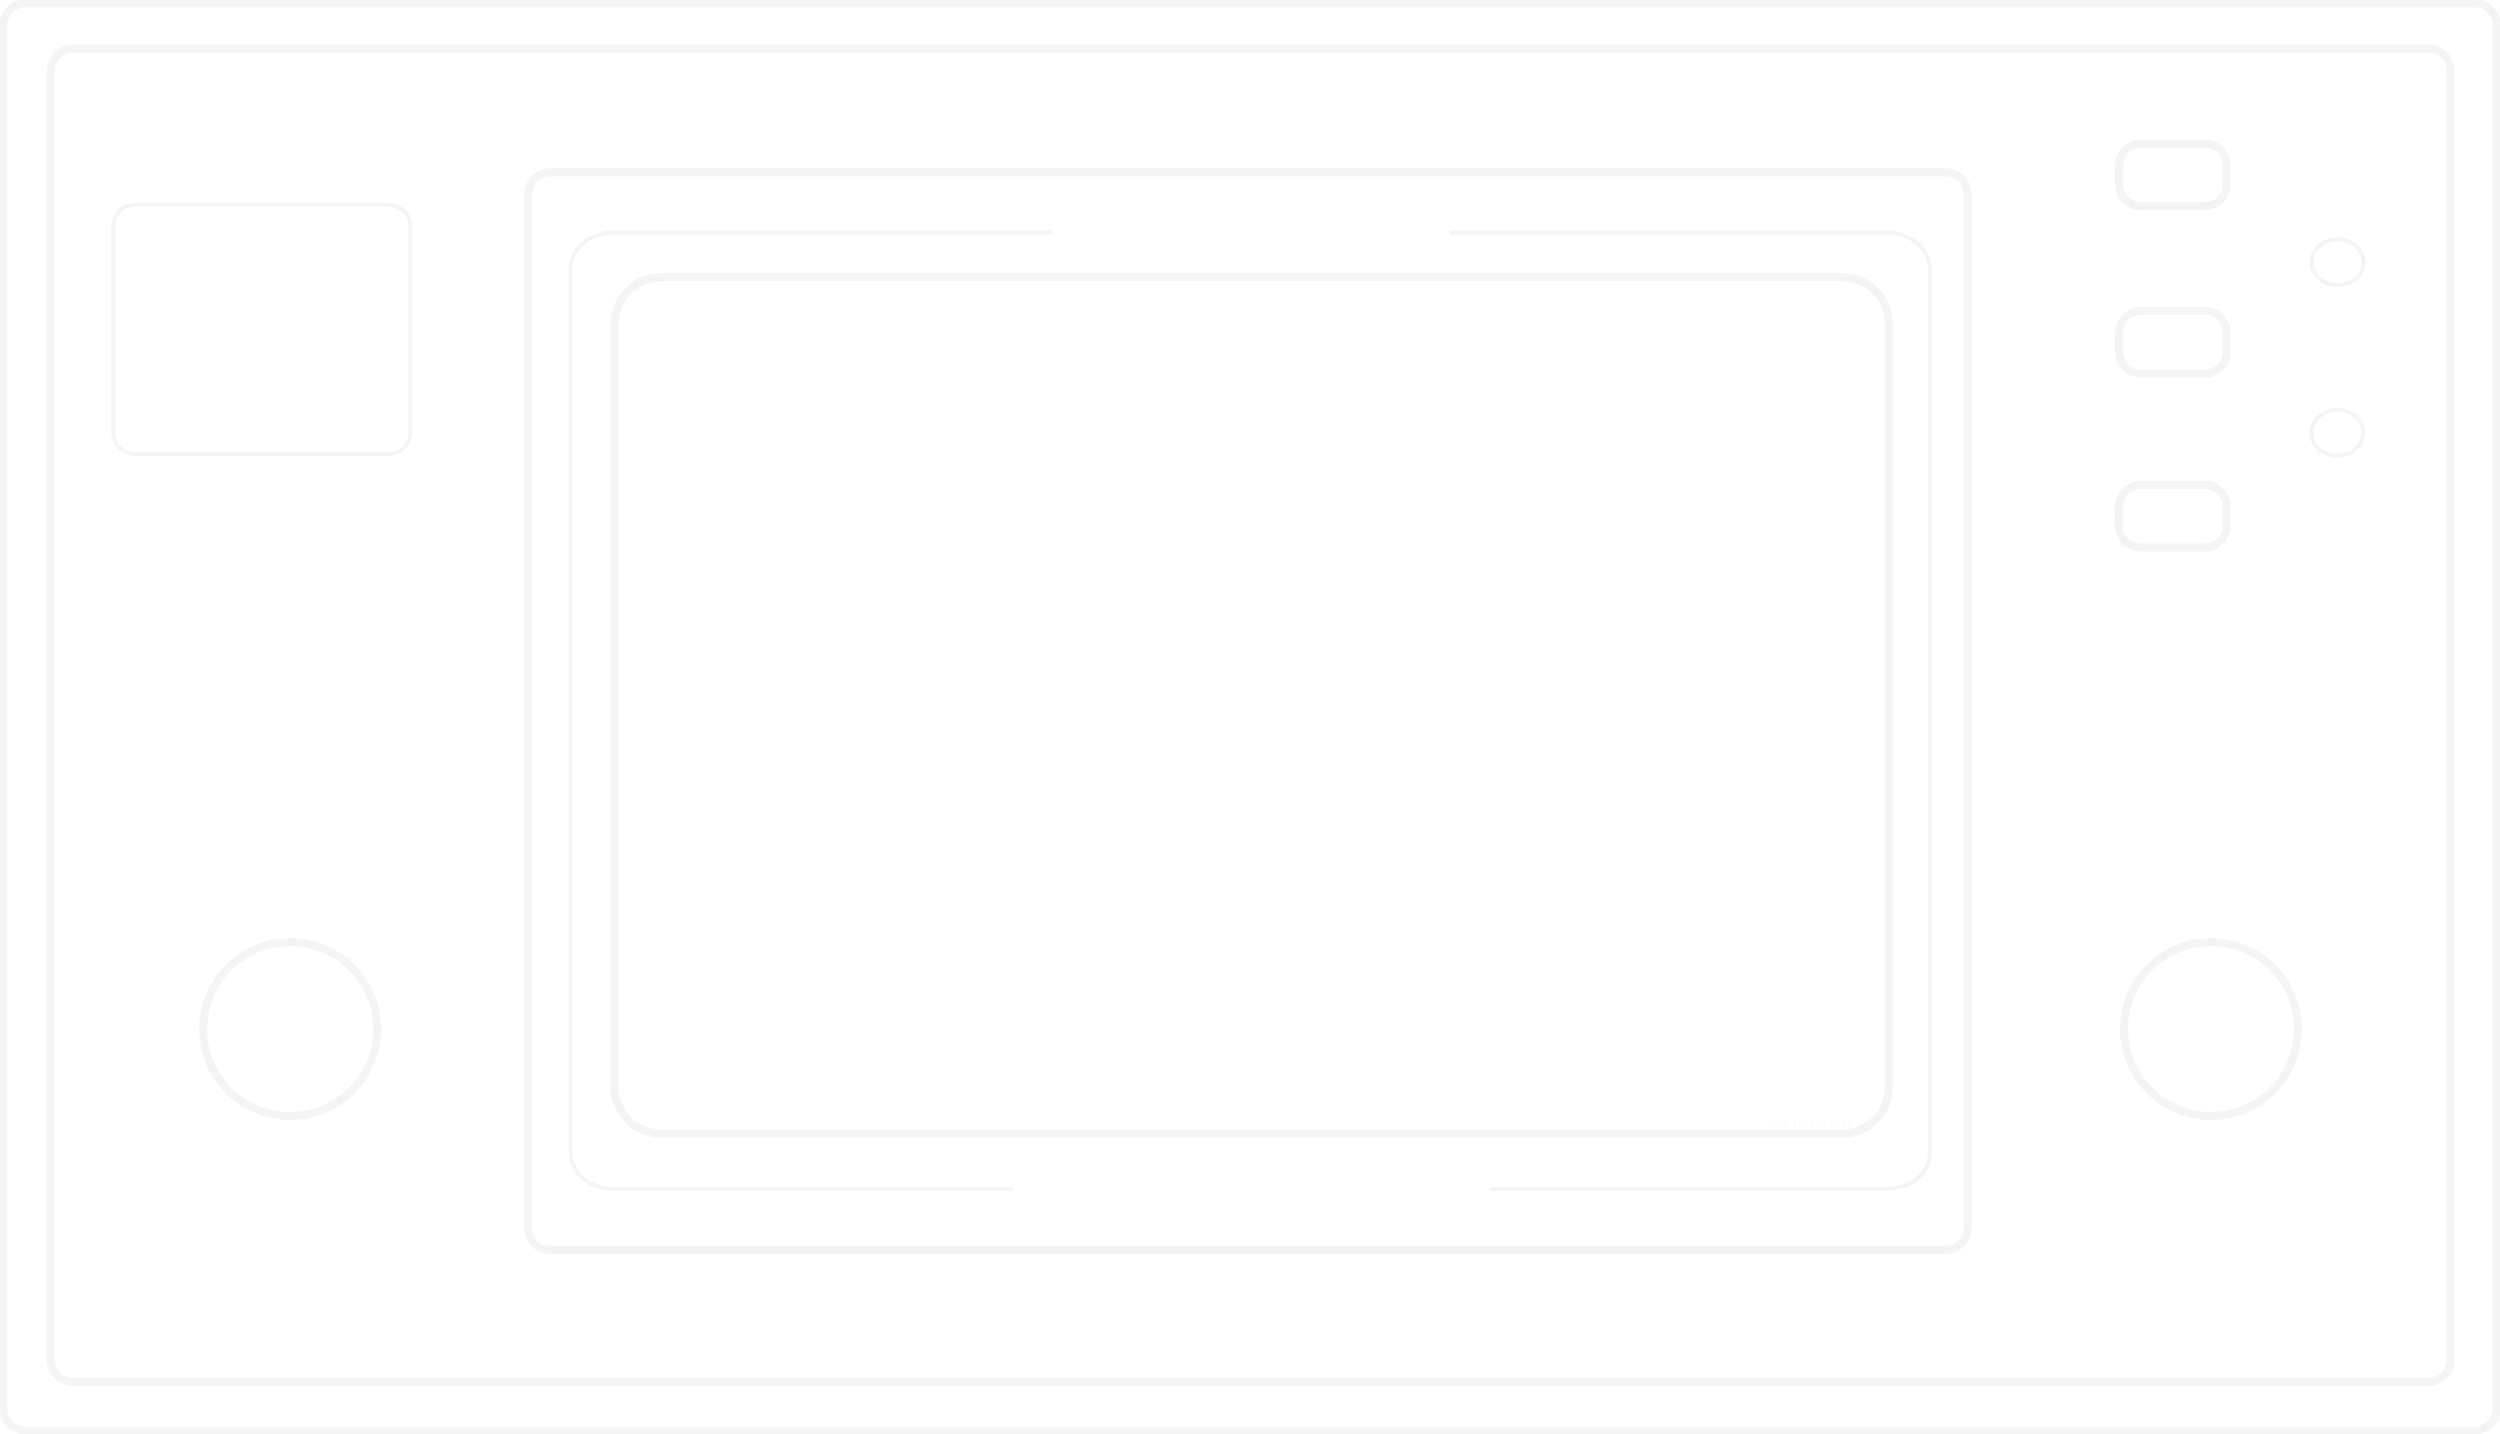
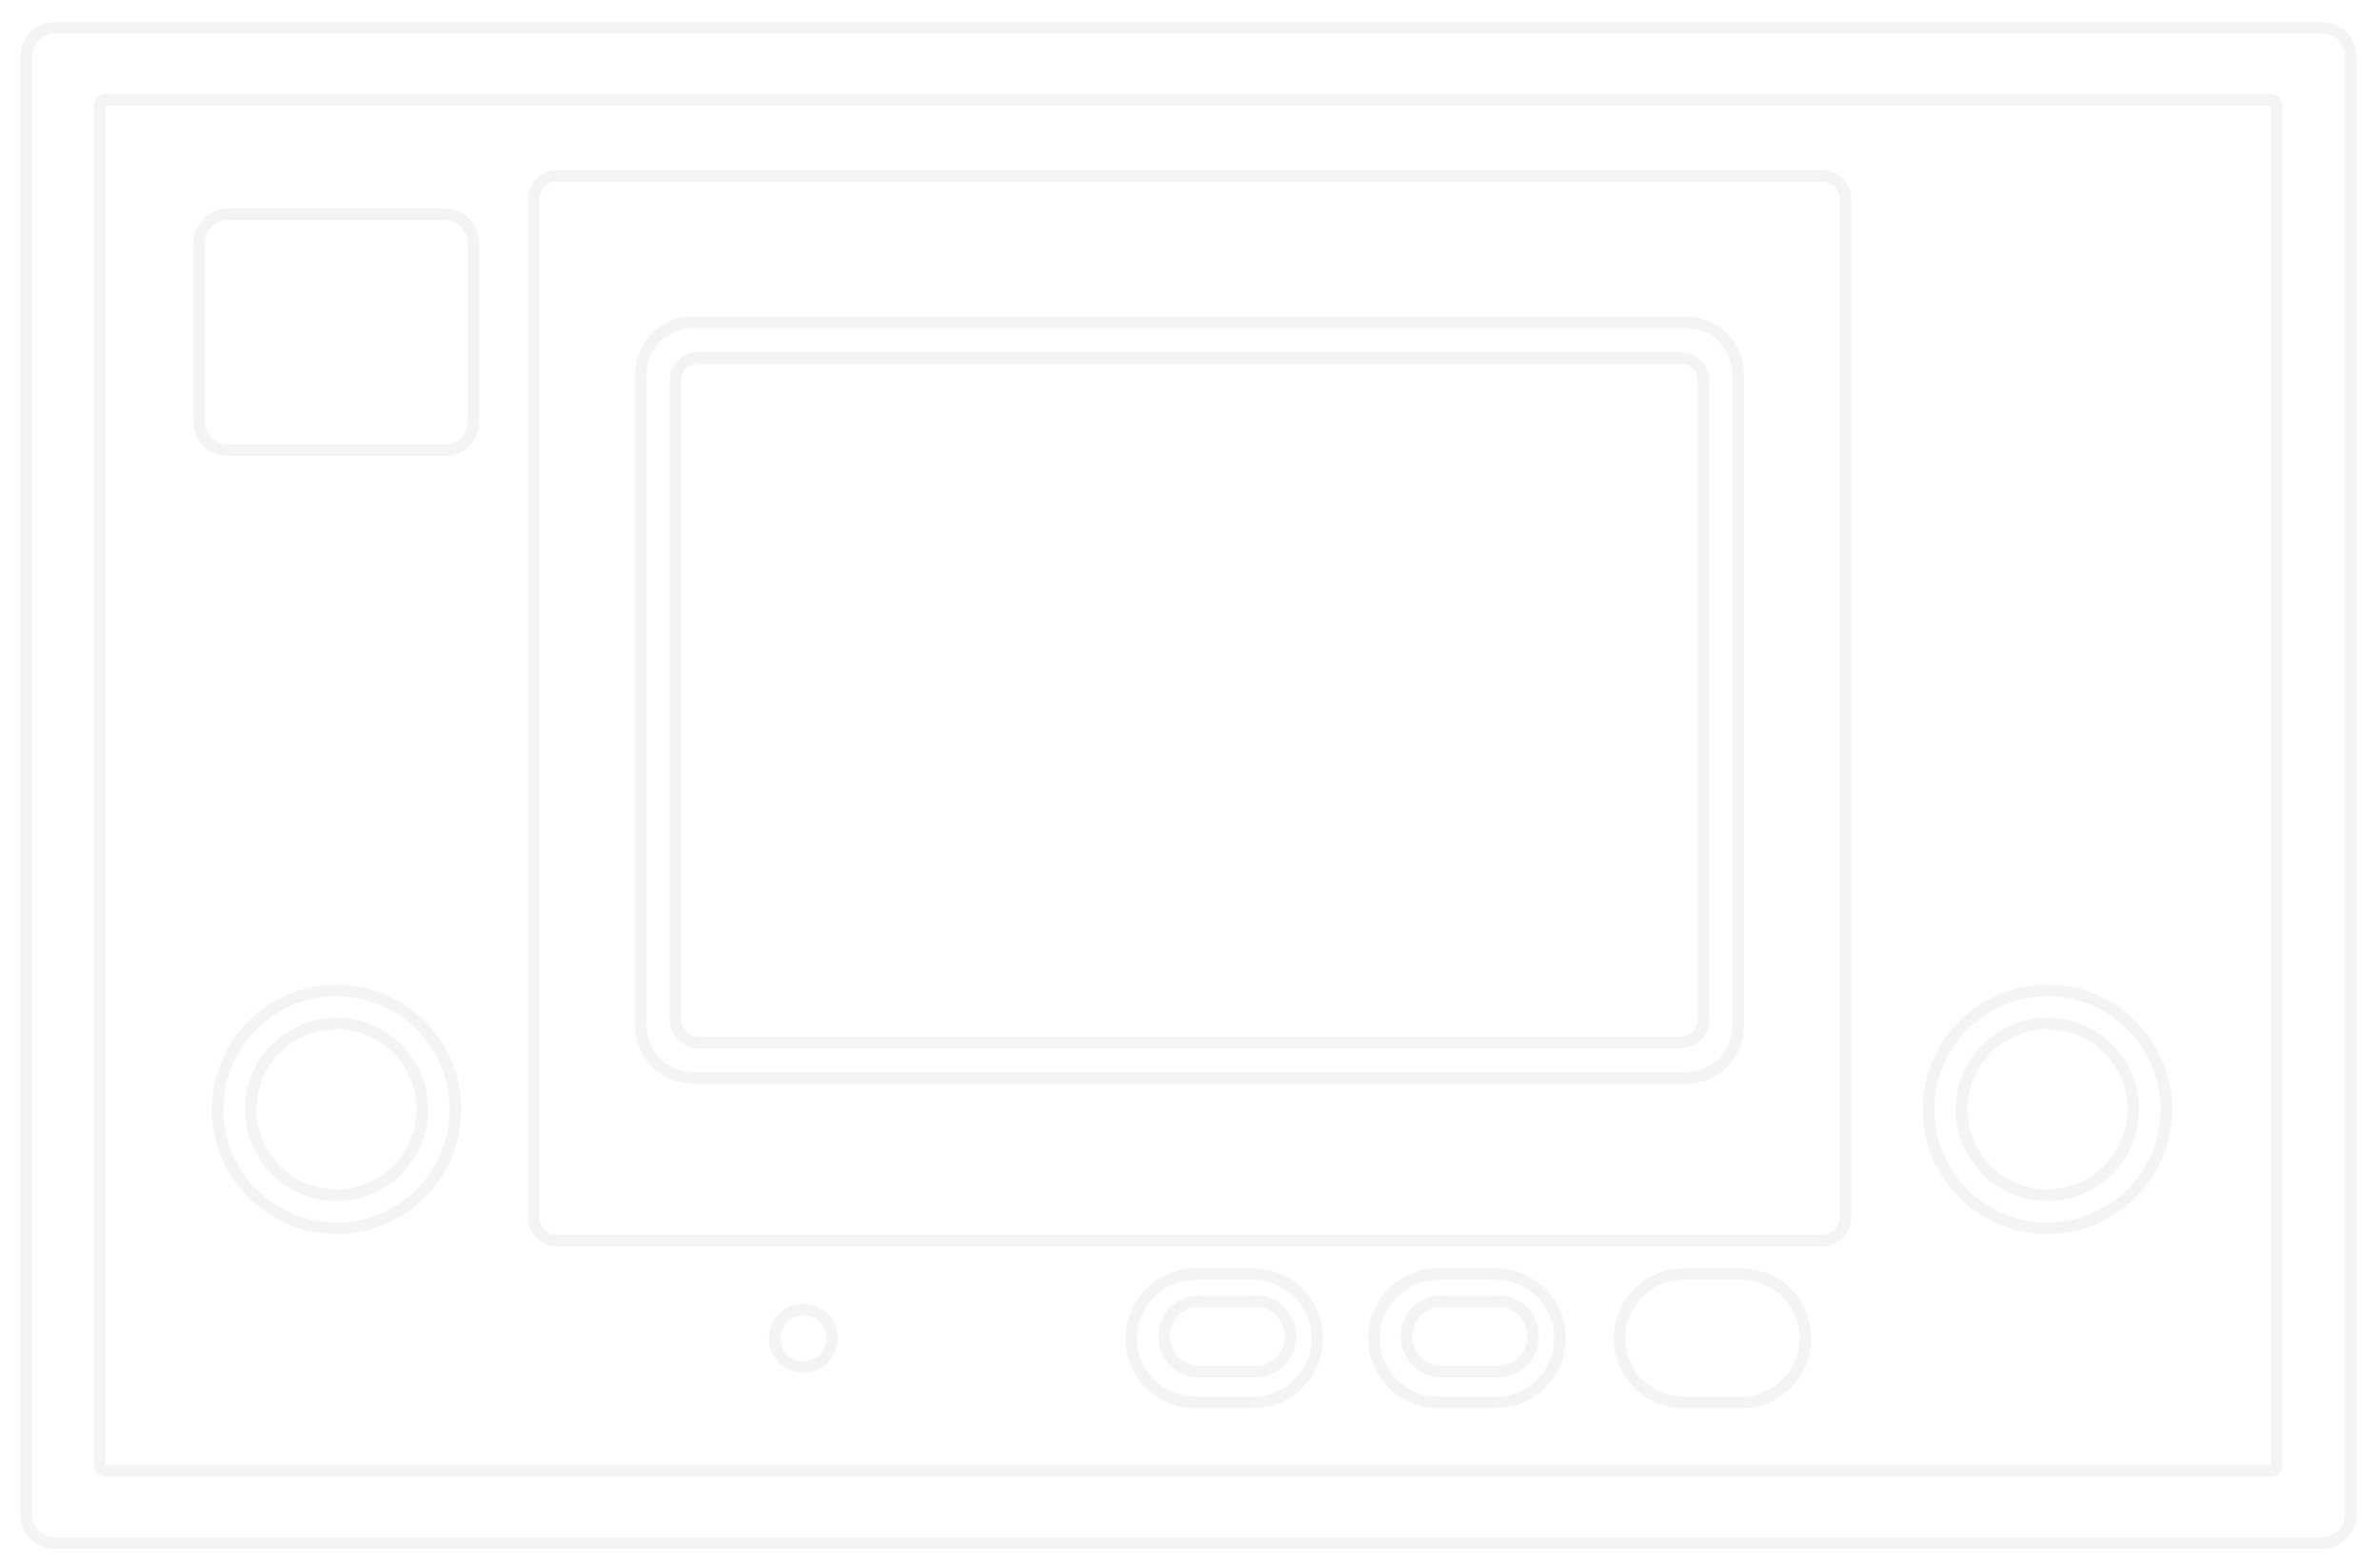
- <svg xmlns="http://www.w3.org/2000/svg" height="357.064" viewBox="0 0 747.072 428.477" width="622.56">
-   <g transform="translate(-12.32831 -67.20575)">
-     <g fill="none" stroke="#f4f4f4">
-       <g stroke-width="2.4">
-         <rect height="426.477" rx="6.513" width="745.072" x="13.328" y="68.206" />
-         <rect height="398.354" rx="6.513" ry="6.513" width="717.13" x="27.533" y="81.763" />
-         <rect height="255.924" rx="13.928" ry="13.807" width="380.769" x="195.996" y="150.018" />
-         <rect height="322.053" rx="6.513" ry="6.513" width="430.174" x="170.155" y="118.691" />
-       </g>
-       <g stroke-width="1.2">
-         <path d="m315.036 422.527h-119.167c-7.211 0-13.016-4.773-13.016-10.701v-264.436c0-5.929 5.805-10.701 13.016-10.701h130.886m118.788 0h130.456c7.211 0 13.016 4.773 13.016 10.701v264.436c0 5.929-5.805 10.701-13.016 10.701h-118.467" />
-         <rect height="74.487" rx="6.513" width="88.804" x="46.171" y="128.392" />
-       </g>
-     </g>
-     <g>
-       <g fill="none" stroke="#f4f4f4">
-         <g stroke-width="2.4">
-           <rect height="18.705" rx="6.513" width="32.213" x="645.561" y="110.118" />
-           <rect height="18.705" rx="6.513" width="32.213" x="645.561" y="160.118" />
-           <rect height="18.705" rx="6.513" width="32.213" x="645.561" y="212.118" />
-         </g>
-         <ellipse cx="710.888" cy="145.577" rx="7.75" ry="6.85" stroke-width="1.2" />
-         <ellipse cx="710.783" cy="196.544" rx="7.75" ry="6.85" stroke-width="1.2" />
-         <circle cx="673.035" cy="374.703" r="26" stroke-width="2.4" />
-         <circle cx="99.035" cy="374.703" r="26" stroke-width="2.4" />
-       </g>
-       <text fill="#f4f4f4" fill-opacity=".5" font-family="TrasksHand" font-size="3.2" stroke-width="1.2" x="540.503" y="404.087">
-         <tspan fill="#f4f4f4" fill-opacity=".5" stroke-width="1.2" x="540.503" y="404.087">John Loreth 2022</tspan>
-       </text>
-     </g>
-   </g>
+ <svg xmlns="http://www.w3.org/2000/svg" version="1.1" id="Layer_4" x="0px" y="0px" width="490" height="322.26" viewBox="0 0 490 322.26" enable-background="new 0 0 598.189 350.26" xml:space="preserve">
+   <defs id="defs37" />
+   <path fill="#f4f4f4" d="m 43.619,228.402 c 0,-14.178 11.491,-25.669 25.668,-25.672 v 0 c 14.175,0.003 25.667,11.494 25.667,25.672 v 0 c 0,14.174 -11.491,25.665 -25.667,25.668 v 0 C 55.11,254.067 43.619,242.576 43.619,228.402 Z m 2.367,0 c 0.025,12.866 10.434,23.272 23.301,23.297 v 0 c 12.865,-0.024 23.274,-10.431 23.298,-23.297 v 0 C 92.561,215.531 82.151,205.126 69.287,205.101 v 0 c -12.868,0.025 -23.276,10.43 -23.301,23.301 z" id="path2" />
+   <path fill="#f4f4f4" d="m 50.429,228.402 c 0.002,-10.415 8.442,-18.856 18.858,-18.856 v 0 c 10.413,0 18.854,8.441 18.854,18.856 v 0 c 0,10.412 -8.44,18.854 -18.854,18.854 v 0 c -10.416,0.001 -18.856,-8.442 -18.858,-18.854 z m 2.369,0 c 0.017,9.104 7.384,16.468 16.489,16.485 v 0 c 9.104,-0.018 16.47,-7.382 16.486,-16.485 v 0 c -0.017,-9.106 -7.382,-16.471 -16.486,-16.488 v 0 c -9.105,0.018 -16.472,7.382 -16.489,16.488 z" id="path4" />
+   <path fill="#f4f4f4" d="m 395.859,228.402 c 0.003,-14.179 11.492,-25.668 25.672,-25.671 v 0 c 14.173,0.003 25.664,11.492 25.667,25.671 v 0 c -0.003,14.174 -11.494,25.665 -25.667,25.668 v 0 c -14.179,-0.003 -25.669,-11.494 -25.672,-25.668 z m 2.373,0 c 0.021,12.865 10.428,23.273 23.299,23.296 v 0 c 12.864,-0.022 23.272,-10.431 23.295,-23.296 v 0 c -0.022,-12.87 -10.431,-23.276 -23.295,-23.298 v 0 c -12.871,0.022 -23.277,10.428 -23.299,23.298 z" id="path6" />
+   <path fill="#f4f4f4" d="m 402.674,228.402 c 0,-10.414 8.44,-18.854 18.853,-18.854 v 0 c 10.415,0 18.858,8.44 18.858,18.854 v 0 c 0,10.413 -8.443,18.854 -18.858,18.854 v 0 c -10.413,0.001 -18.853,-8.441 -18.853,-18.854 z m 2.368,0 c 0.018,9.106 7.383,16.467 16.484,16.484 v 0 c 9.107,-0.018 16.472,-7.378 16.489,-16.484 v 0 c -0.018,-9.106 -7.382,-16.471 -16.489,-16.488 v 0 c -9.101,0.018 -16.466,7.382 -16.484,16.488 z" id="path8" />
+   <path fill="#f4f4f4" d="m 158.286,275.542 c 0,-3.928 3.18,-7.108 7.107,-7.108 v 0 c 3.925,0 7.106,3.181 7.108,7.108 v 0 c -0.002,3.923 -3.184,7.104 -7.108,7.107 v 0 c -3.927,-0.003 -7.107,-3.184 -7.107,-7.107 z m 2.369,0 c 0.006,2.612 2.122,4.729 4.738,4.737 v 0 c 2.616,-0.009 4.732,-2.125 4.738,-4.737 v 0 c -0.006,-2.619 -2.122,-4.736 -4.738,-4.74 v 0 c -2.616,0.004 -4.732,2.121 -4.738,4.74 z" id="path10" />
+   <path fill="#f4f4f4" d="m 246.148,289.954 v -1.187 -1.186 h 11.847 c 6.649,-0.012 12.03,-5.393 12.042,-12.04 v 0 c -0.012,-6.655 -5.393,-12.036 -12.042,-12.048 v 0 h -11.847 c -6.651,0.012 -12.034,5.393 -12.044,12.048 v 0 c 0.01,6.647 5.393,12.028 12.044,12.04 v 0 1.186 1.187 c -7.962,-0.002 -14.414,-6.455 -14.414,-14.412 v 0 c 0,-7.963 6.452,-14.417 14.414,-14.417 v 0 h 11.847 c 7.961,0 14.41,6.454 14.414,14.417 v 0 c -0.004,7.957 -6.453,14.41 -14.414,14.412 v 0 z" id="path12" />
+   <path fill="#f4f4f4" d="m 246.938,283.636 v -1.185 -1.187 h 11.453 c 3.378,-0.007 6.112,-2.738 6.12,-6.119 v 0 c -0.008,-3.383 -2.742,-6.115 -6.12,-6.122 v 0 h -11.453 c -3.38,0.007 -6.115,2.739 -6.123,6.122 v 0 c 0.008,3.381 2.743,6.112 6.123,6.119 v 0 1.187 1.185 c -4.688,0 -8.49,-3.802 -8.49,-8.49 v 0 c 0,-4.691 3.802,-8.49 8.49,-8.493 v 0 h 11.453 c 4.688,0.003 8.487,3.802 8.487,8.493 v 0 c 0,4.688 -3.799,8.49 -8.487,8.49 v 0 z" id="path14" />
+   <path fill="#f4f4f4" d="m 296.101,289.954 v -1.187 -1.186 h 11.85 c 6.649,-0.012 12.029,-5.393 12.042,-12.04 v 0 c -0.013,-6.655 -5.393,-12.036 -12.042,-12.048 v 0 h -11.85 c -6.65,0.012 -12.032,5.393 -12.042,12.048 v 0 c 0.01,6.647 5.392,12.028 12.042,12.04 v 0 1.186 1.187 c -7.962,-0.002 -14.411,-6.455 -14.414,-14.412 v 0 c 0.003,-7.963 6.452,-14.417 14.414,-14.417 v 0 h 11.85 c 7.959,0 14.412,6.454 14.412,14.417 v 0 c 0,7.957 -6.453,14.41 -14.412,14.412 v 0 z" id="path16" />
+   <path fill="#f4f4f4" d="m 346.647,289.954 v -1.187 -1.186 h 11.848 c 6.649,-0.012 12.03,-5.393 12.041,-12.04 v 0 c -0.011,-6.655 -5.392,-12.036 -12.041,-12.048 v 0 h -11.848 c -6.652,0.012 -12.032,5.393 -12.045,12.048 v 0 c 0.013,6.647 5.393,12.028 12.045,12.04 v 0 1.186 1.187 c -7.964,-0.002 -14.414,-6.455 -14.414,-14.412 v 0 c 0,-7.963 6.45,-14.417 14.414,-14.417 v 0 h 11.848 c 7.961,0 14.41,6.454 14.413,14.417 v 0 c -0.003,7.957 -6.452,14.41 -14.413,14.412 v 0 z" id="path18" />
+   <path fill="#f4f4f4" d="m 296.894,283.636 v -1.185 -1.187 h 11.453 c 3.377,-0.007 6.109,-2.738 6.118,-6.119 v 0 c -0.009,-3.383 -2.741,-6.115 -6.118,-6.122 v 0 h -11.453 c -3.383,0.007 -6.117,2.741 -6.126,6.122 v 0 c 0.009,3.378 2.743,6.112 6.126,6.121 v 0 1.185 1.185 c -4.691,0 -8.492,-3.802 -8.492,-8.49 v 0 c 0,-4.691 3.801,-8.49 8.492,-8.493 v 0 h 11.453 c 4.688,0.003 8.485,3.802 8.485,8.493 v 0 c 0,4.688 -3.797,8.49 -8.485,8.49 v 0 z" id="path20" />
+   <path fill="#f4f4f4" d="m 142.619,223.117 c -6.542,0 -11.845,-5.302 -11.847,-11.845 v 0 -134.264 c 0.002,-6.543 5.305,-11.845 11.847,-11.847 v 0 l 204.556,0.002 c 6.542,0 11.844,5.302 11.848,11.845 v 0 134.265 h -0.004 c 0,6.543 -5.302,11.845 -11.844,11.847 v 0 z M 133.143,77.008 v 134.265 c 0.01,5.232 4.244,9.468 9.477,9.477 v 0 h 204.556 c 5.232,-0.009 9.467,-4.244 9.477,-9.477 v 0 -134.265 c -0.01,-5.233 -4.244,-9.467 -9.477,-9.477 v 0 H 142.619 c -5.232,0.01 -9.467,4.243 -9.476,9.477 z" id="path22" />
+   <path fill="#f4f4f4" d="m 143.806,215.813 c -3.271,0 -5.923,-2.652 -5.923,-5.923 v 0 -131.499 c 0,-3.272 2.651,-5.923 5.923,-5.923 v 0 H 345.99 c 3.271,0 5.923,2.651 5.923,5.923 v 0 131.499 c 0,3.271 -2.651,5.923 -5.923,5.923 v 0 z M 140.252,78.391 V 209.89 c 0.004,1.96 1.593,3.55 3.554,3.553 v 0 l 202.184,0.002 c 1.959,-0.005 3.55,-1.595 3.554,-3.555 v 0 -131.499 c -0.004,-1.963 -1.595,-3.552 -3.554,-3.555 v 0 H 143.806 c -1.961,0.003 -3.55,1.592 -3.554,3.555 z" id="path24" />
+   <path fill="#f4f4f4" d="m 114.584,256.584 c -3.273,0 -5.924,-2.65 -5.924,-5.921 v 0 -209.689 c 0,-3.271 2.65,-5.921 5.924,-5.923 v 0 h 260.627 c 3.272,0.002 5.923,2.653 5.923,5.923 v 0 209.689 c 0,3.271 -2.65,5.921 -5.923,5.923 v 0 z m -3.556,-215.61 v 209.689 c 0.006,1.961 1.594,3.549 3.556,3.552 v 0 h 260.627 c 1.96,-0.003 3.549,-1.591 3.554,-3.552 v 0 -209.689 c -0.005,-1.961 -1.594,-3.55 -3.554,-3.553 v 0 H 114.584 c -1.962,0.003 -3.55,1.592 -3.556,3.553 z" id="path26" />
+   <path fill="#f4f4f4" d="m 21.751,304.07 c -1.31,0 -2.37,-1.059 -2.37,-2.368 v 0 -279.977 c 0,-1.309 1.061,-2.37 2.37,-2.37 v 0 h 445.832 c 1.308,0 2.368,1.058 2.37,2.37 v 0 279.978 h -0.002 c 0,1.31 -1.061,2.368 -2.368,2.371 v 0 z m 0,-282.345 v 279.978 h 445.83 l 0.002,-279.978 c 0,0 0,-0.002 0,0 v 0 L 21.751,21.722 Z" id="path28" />
+   <path fill="#f4f4f4" d="m 11.287,318.879 c -3.927,0 -7.108,-3.182 -7.108,-7.108 v 0 L 4.176,11.655 C 4.178,7.729 7.36,4.547 11.286,4.547 v 0 h 466.76 c 3.928,0 7.108,3.182 7.108,7.108 v 0 300.115 c 0,3.927 -3.181,7.108 -7.108,7.108 v 0 H 11.287 Z M 6.548,11.655 V 311.77 c 0.005,2.616 2.121,4.734 4.739,4.74 v 0 h 466.76 c 2.618,-0.006 4.733,-2.122 4.739,-4.74 v 0 L 482.784,11.655 C 482.78,9.038 480.665,6.921 478.047,6.916 v 0 H 11.287 C 8.669,6.921 6.553,9.038 6.548,11.655 Z" id="path30" />
+   <path fill="#f4f4f4" d="m 46.924,93.89 c -3.924,0 -7.106,-3.181 -7.106,-7.107 v 0 -36.726 c 0,-3.927 3.183,-7.107 7.106,-7.107 v 0 h 44.623 c 3.927,0 7.108,3.18 7.108,7.107 v 0 36.726 c 0,3.926 -3.182,7.107 -7.108,7.107 v 0 z M 42.185,50.057 v 36.726 c 0.005,2.615 2.125,4.733 4.739,4.739 v 0 h 44.623 c 2.617,-0.005 4.734,-2.124 4.738,-4.739 v 0 h 0.002 L 96.285,50.057 c -0.004,-2.615 -2.121,-4.734 -4.738,-4.739 v 0 H 46.924 c -2.614,0.005 -4.734,2.124 -4.739,4.739 z" id="path32" />
</svg>
